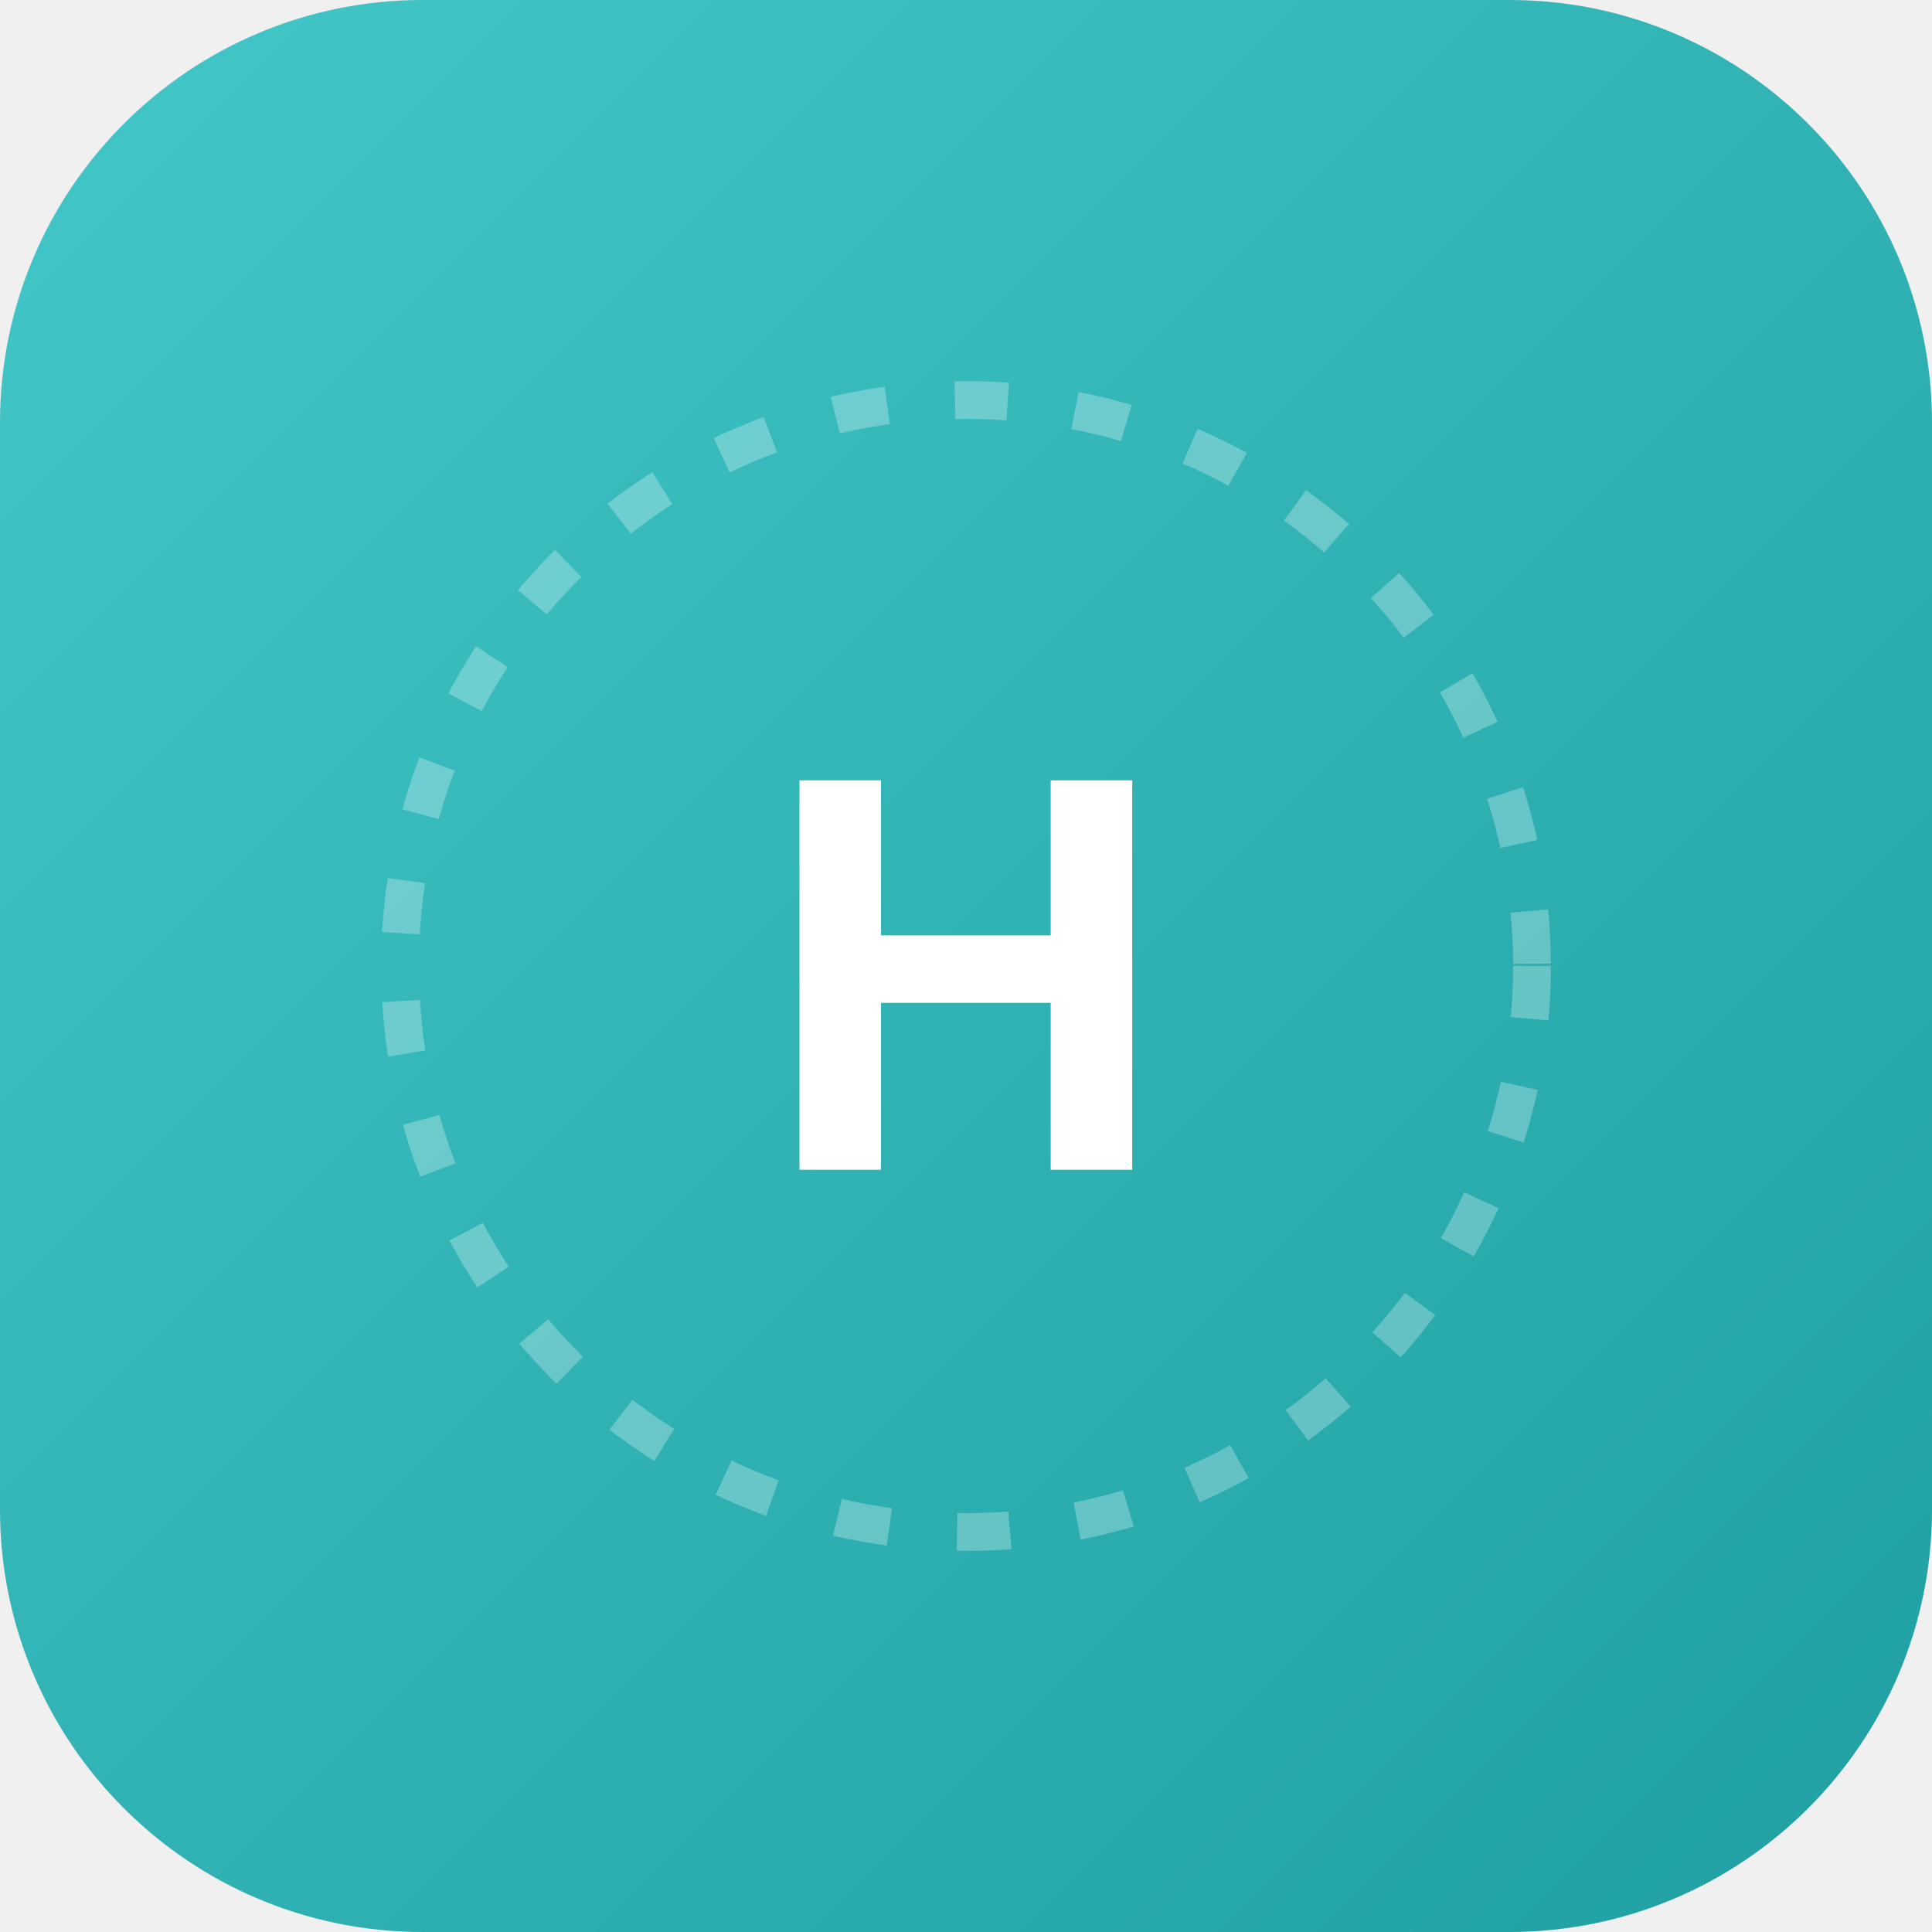
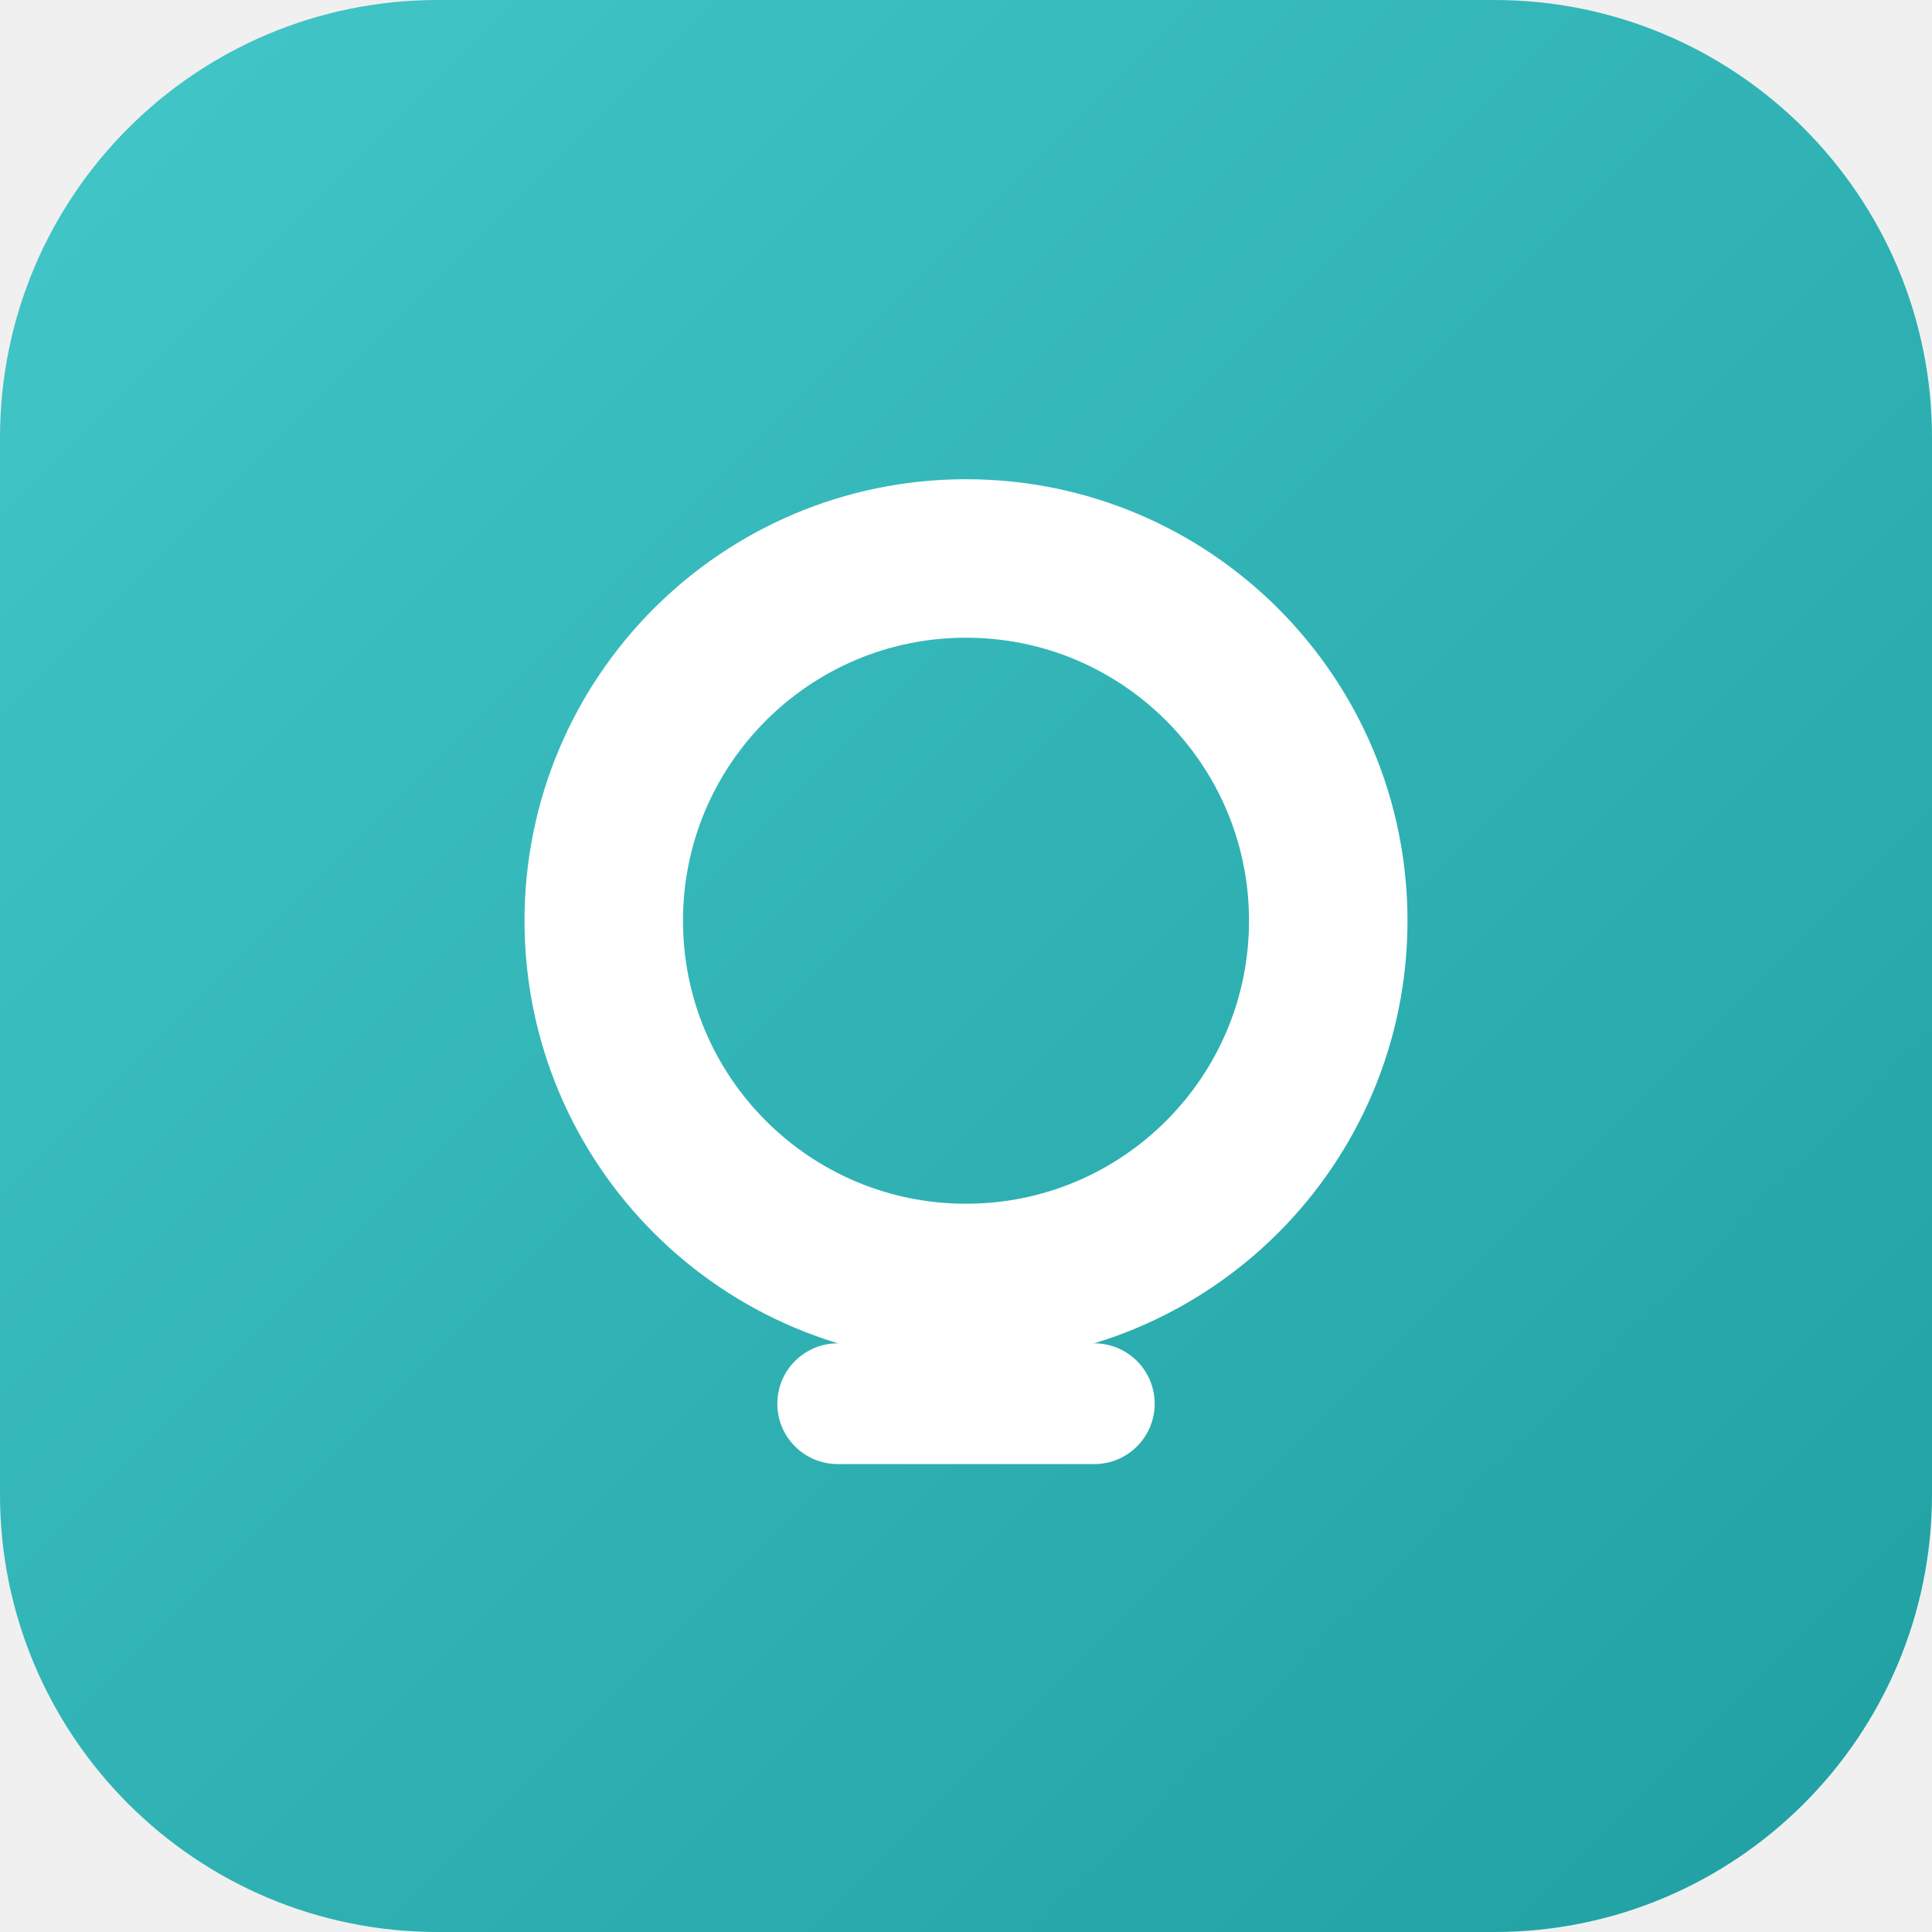
<svg xmlns="http://www.w3.org/2000/svg" viewBox="0 0 512 512" role="img" aria-label="HOPUR">
  <defs>
    <linearGradient id="g" x1="0" y1="0" x2="1" y2="1">
      <stop offset="0" stop-color="#43c7c9" />
      <stop offset="1" stop-color="#1f9fa1" />
    </linearGradient>
  </defs>
-   <rect width="512" height="512" rx="112" fill="url(#g)" />
-   <circle cx="256" cy="256" r="150" fill="none" stroke="#ffffff" stroke-opacity="0.28" stroke-width="10" stroke-dasharray="14 18" />
-   <text x="50%" y="50%" dy="0.36em" text-anchor="middle" font-family="Montserrat, Arial, sans-serif" font-weight="900" font-size="150" letter-spacing="-4" fill="#ffffff">H</text>
+   <rect width="512" height="512" rx="116" fill="url(#g)" />
+   <circle cx="256" cy="244" r="96" fill="none" stroke="#ffffff" stroke-width="42" />
+   <rect x="206" y="356" width="100" height="32" rx="16" fill="#ffffff" />
</svg>
